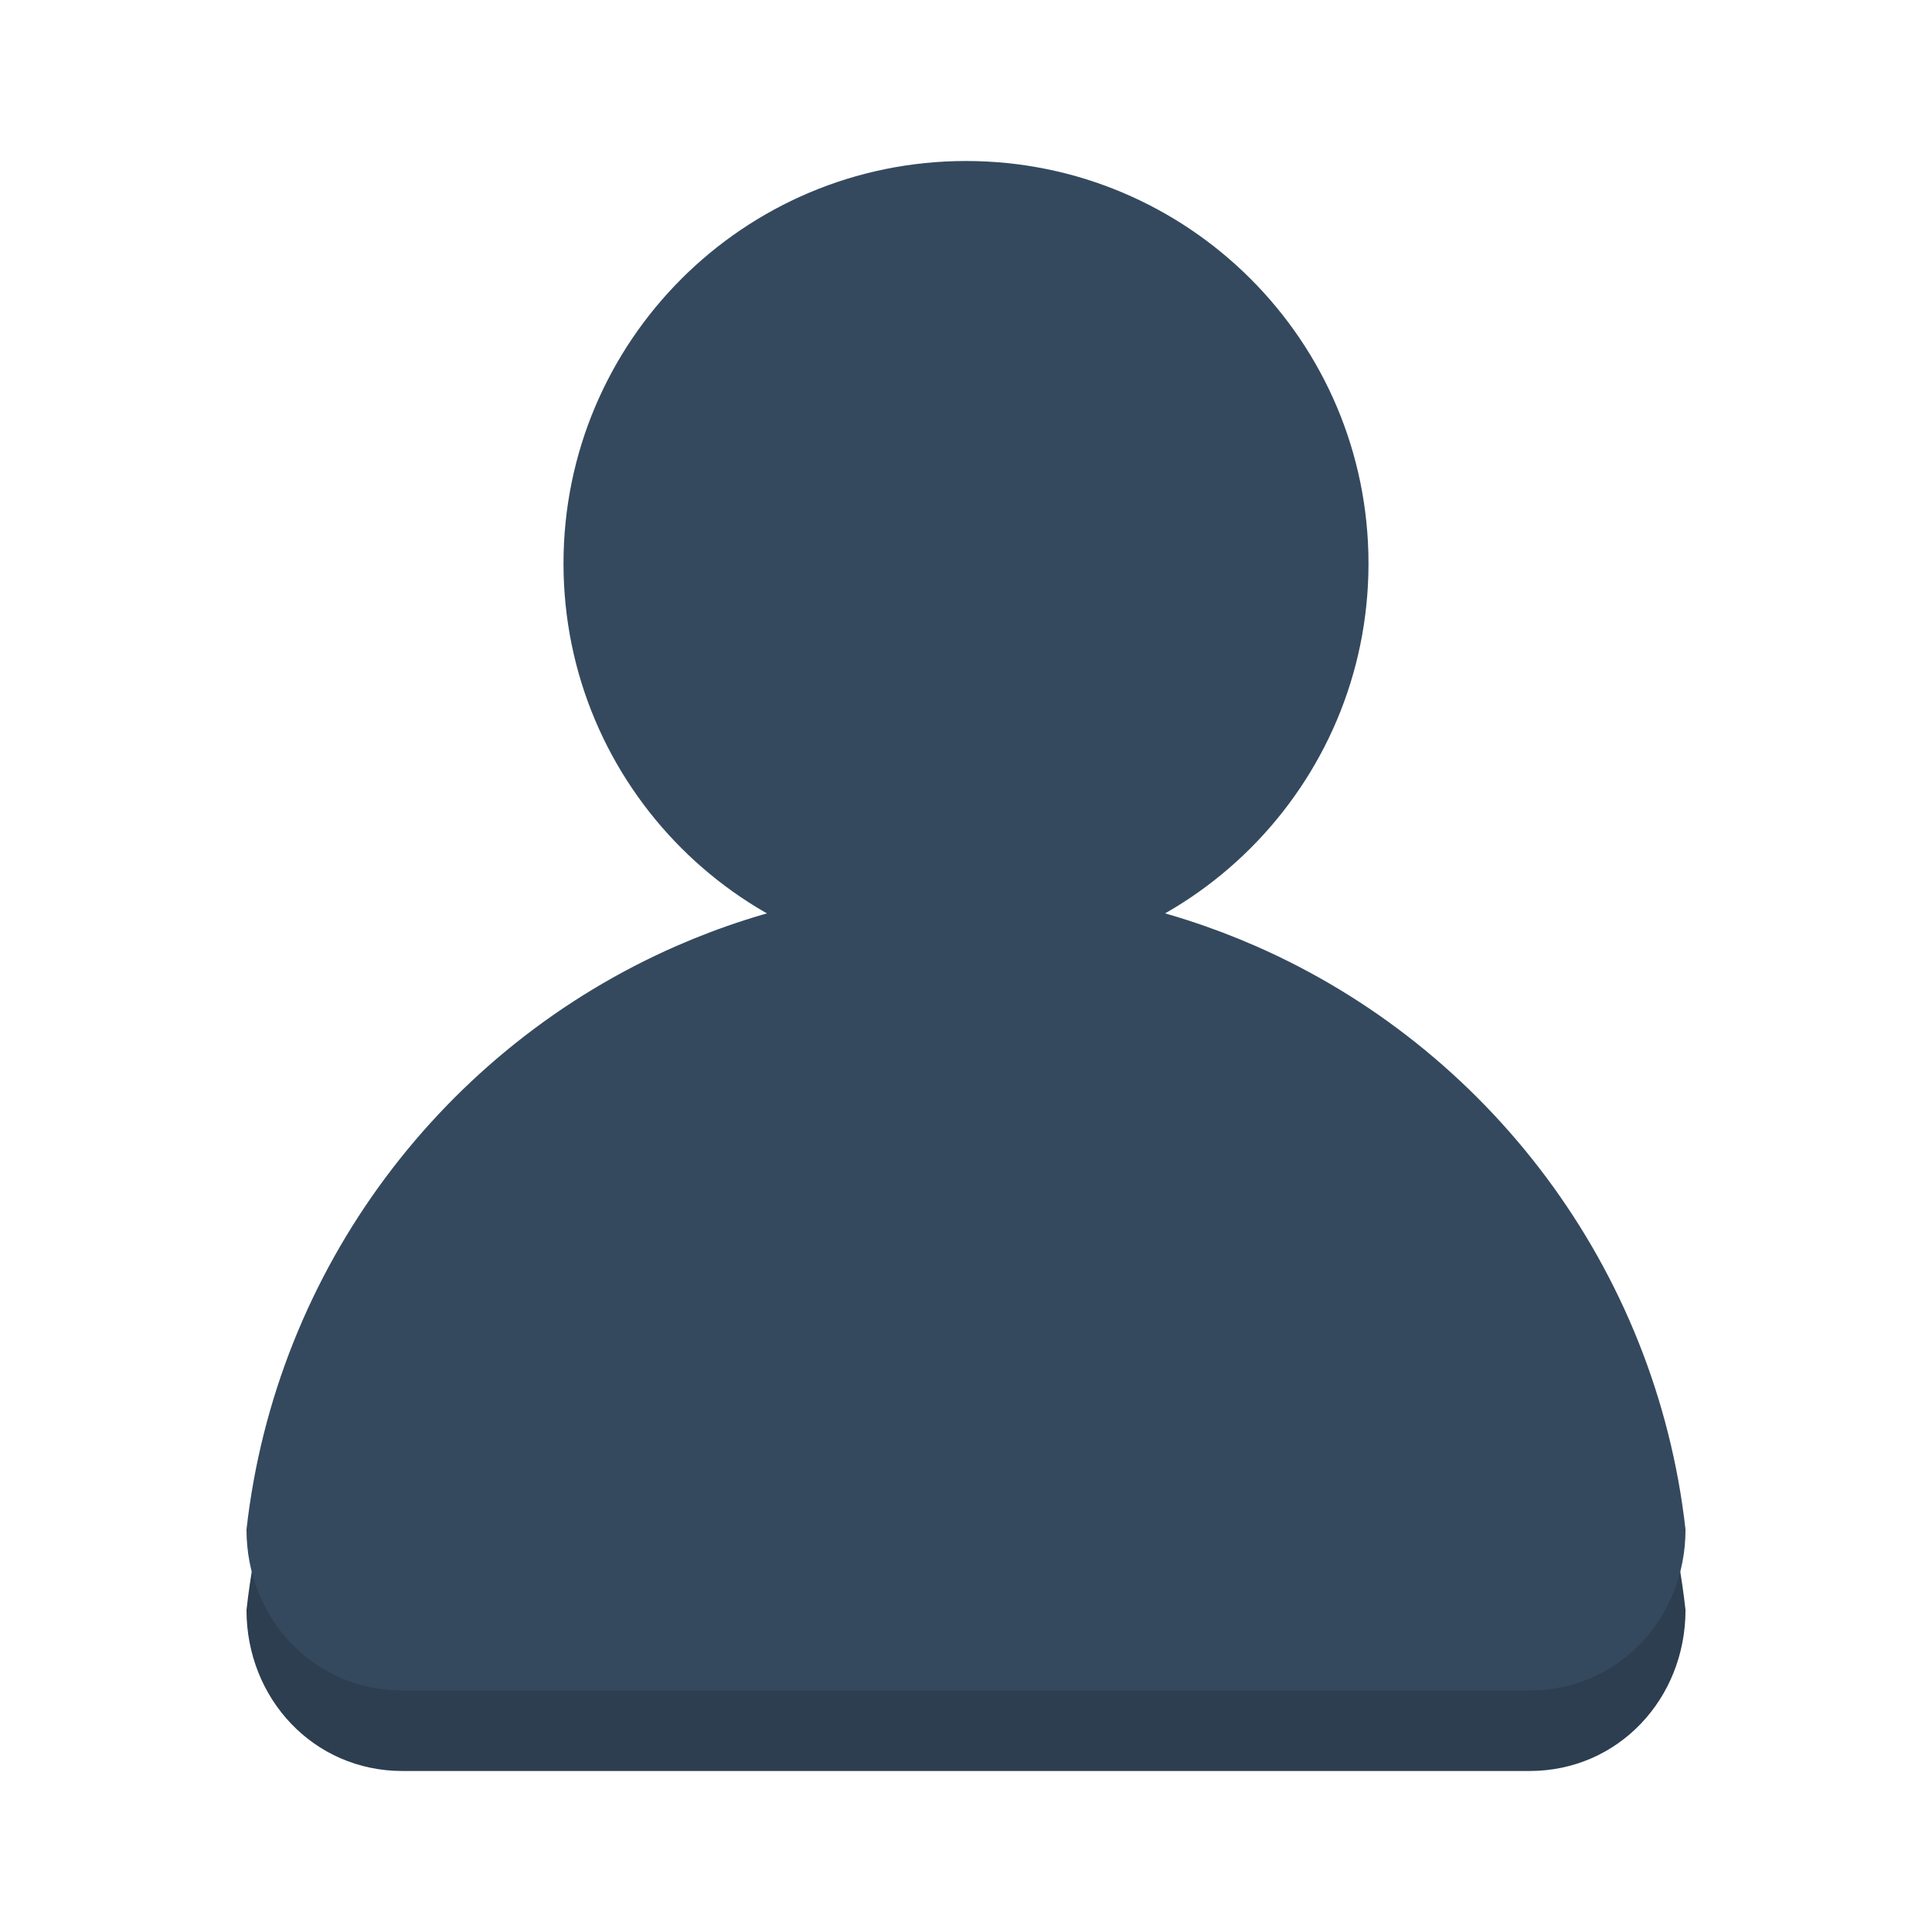
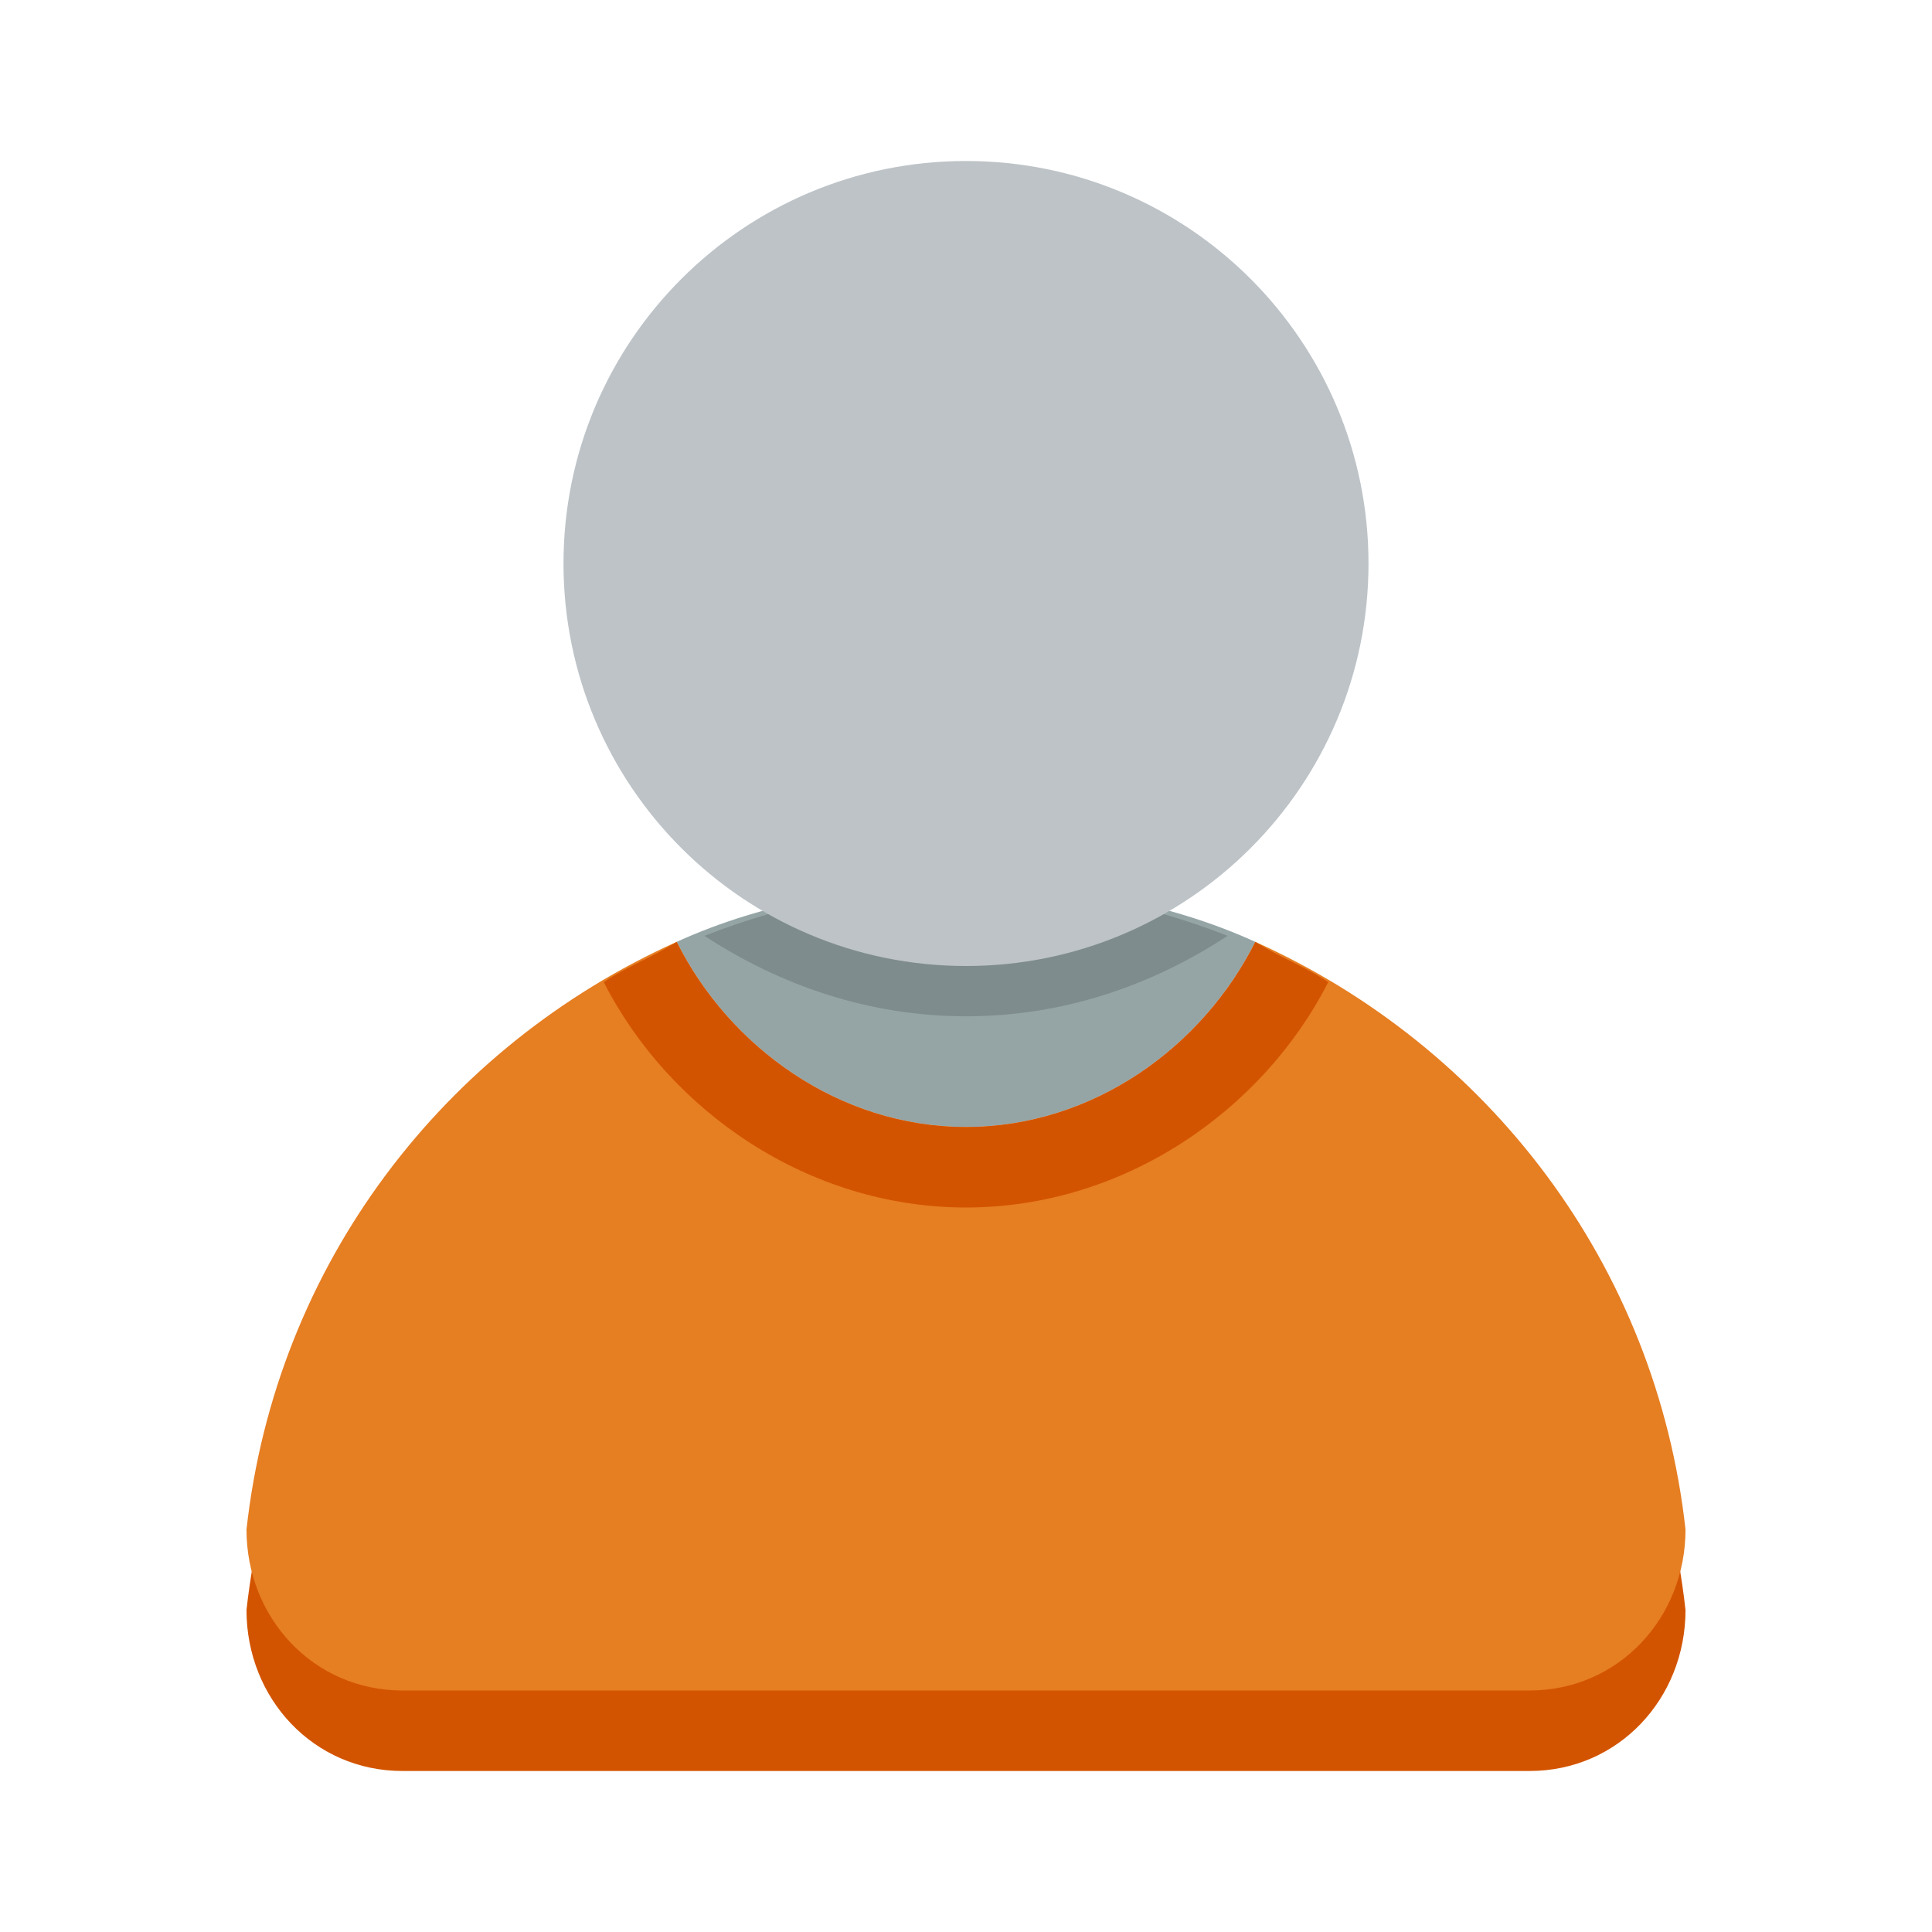
<svg xmlns="http://www.w3.org/2000/svg" height="24" version="1.1" width="24">
  <g transform="translate(0 -1028.4)">
-     <path d="m8.406 1041.1c-2.886 1.3-4.978 4-5.344 7.3 0 1.1 0.833 2 1.938 2h14c1.105 0 1.938-0.9 1.938-2-0.366-3.3-2.459-6-5.344-7.3-0.649 1.3-2.011 2.3-3.594 2.3s-2.945-1-3.594-2.3z" fill="#2c3e50" />
-     <path d="m17 4a5 5 0 1 1 -10 0 5 5 0 1 1 10 0z" fill="#34495e" transform="translate(0 1031.4)" />
-     <path d="m12 11c-1.277 0-2.494 0.269-3.594 0.75-2.886 1.262-4.978 3.997-5.344 7.25 0 1.105 0.833 2 1.938 2h14c1.105 0 1.938-0.895 1.938-2-0.366-3.253-2.459-5.988-5.344-7.25-1.1-0.481-2.317-0.75-3.594-0.75z" fill="#34495e" transform="translate(0 1028.4)" />
+     <path d="m12 1039.4c-1.277 0-2.494 0.2-3.594 0.7 0.648 1.3 2.011 2.3 3.594 2.3s2.945-1 3.594-2.3c-1.1-0.5-2.317-0.7-3.594-0.7z" fill="#95a5a6" />
+     <path d="m8.406 1041.1c-2.886 1.3-4.978 4-5.344 7.3 0 1.1 0.833 2 1.938 2h14c1.105 0 1.938-0.9 1.938-2-0.366-3.3-2.459-6-5.344-7.3-0.649 1.3-2.011 2.3-3.594 2.3s-2.945-1-3.594-2.3z" fill="#d35400" />
+     <path d="m8.406 1040.1c-2.886 1.3-4.978 4-5.344 7.3 0 1.1 0.833 2 1.938 2h14c1.105 0 1.938-0.9 1.938-2-0.366-3.3-2.459-6-5.344-7.3-0.649 1.3-2.011 2.3-3.594 2.3s-2.945-1-3.594-2.3z" fill="#e67e22" />
+     <path d="m12 11c-1.147 0-2.241 0.232-3.25 0.625 0.941 0.616 2.047 1 3.25 1 1.206 0 2.308-0.381 3.25-1-1.009-0.393-2.103-0.625-3.25-0.625z" fill="#7f8c8d" transform="translate(0 1028.4)" />
+     <path d="m17 4a5 5 0 1 1 -10 0 5 5 0 1 1 10 0z" fill="#bdc3c7" transform="translate(0 1031.4)" />
+     <path d="m8.406 1040.1c-0.317 0.2-0.609 0.3-0.906 0.5 0.815 1.6 2.541 2.8 4.5 2.8s3.685-1.2 4.5-2.8c-0.297-0.2-0.589-0.3-0.906-0.5-0.649 1.3-2.011 2.3-3.594 2.3s-2.945-1-3.594-2.3z" fill="#d35400" style="block-progression:tb;text-indent:0;color:#000000;text-transform:none" />
  </g>
</svg>
